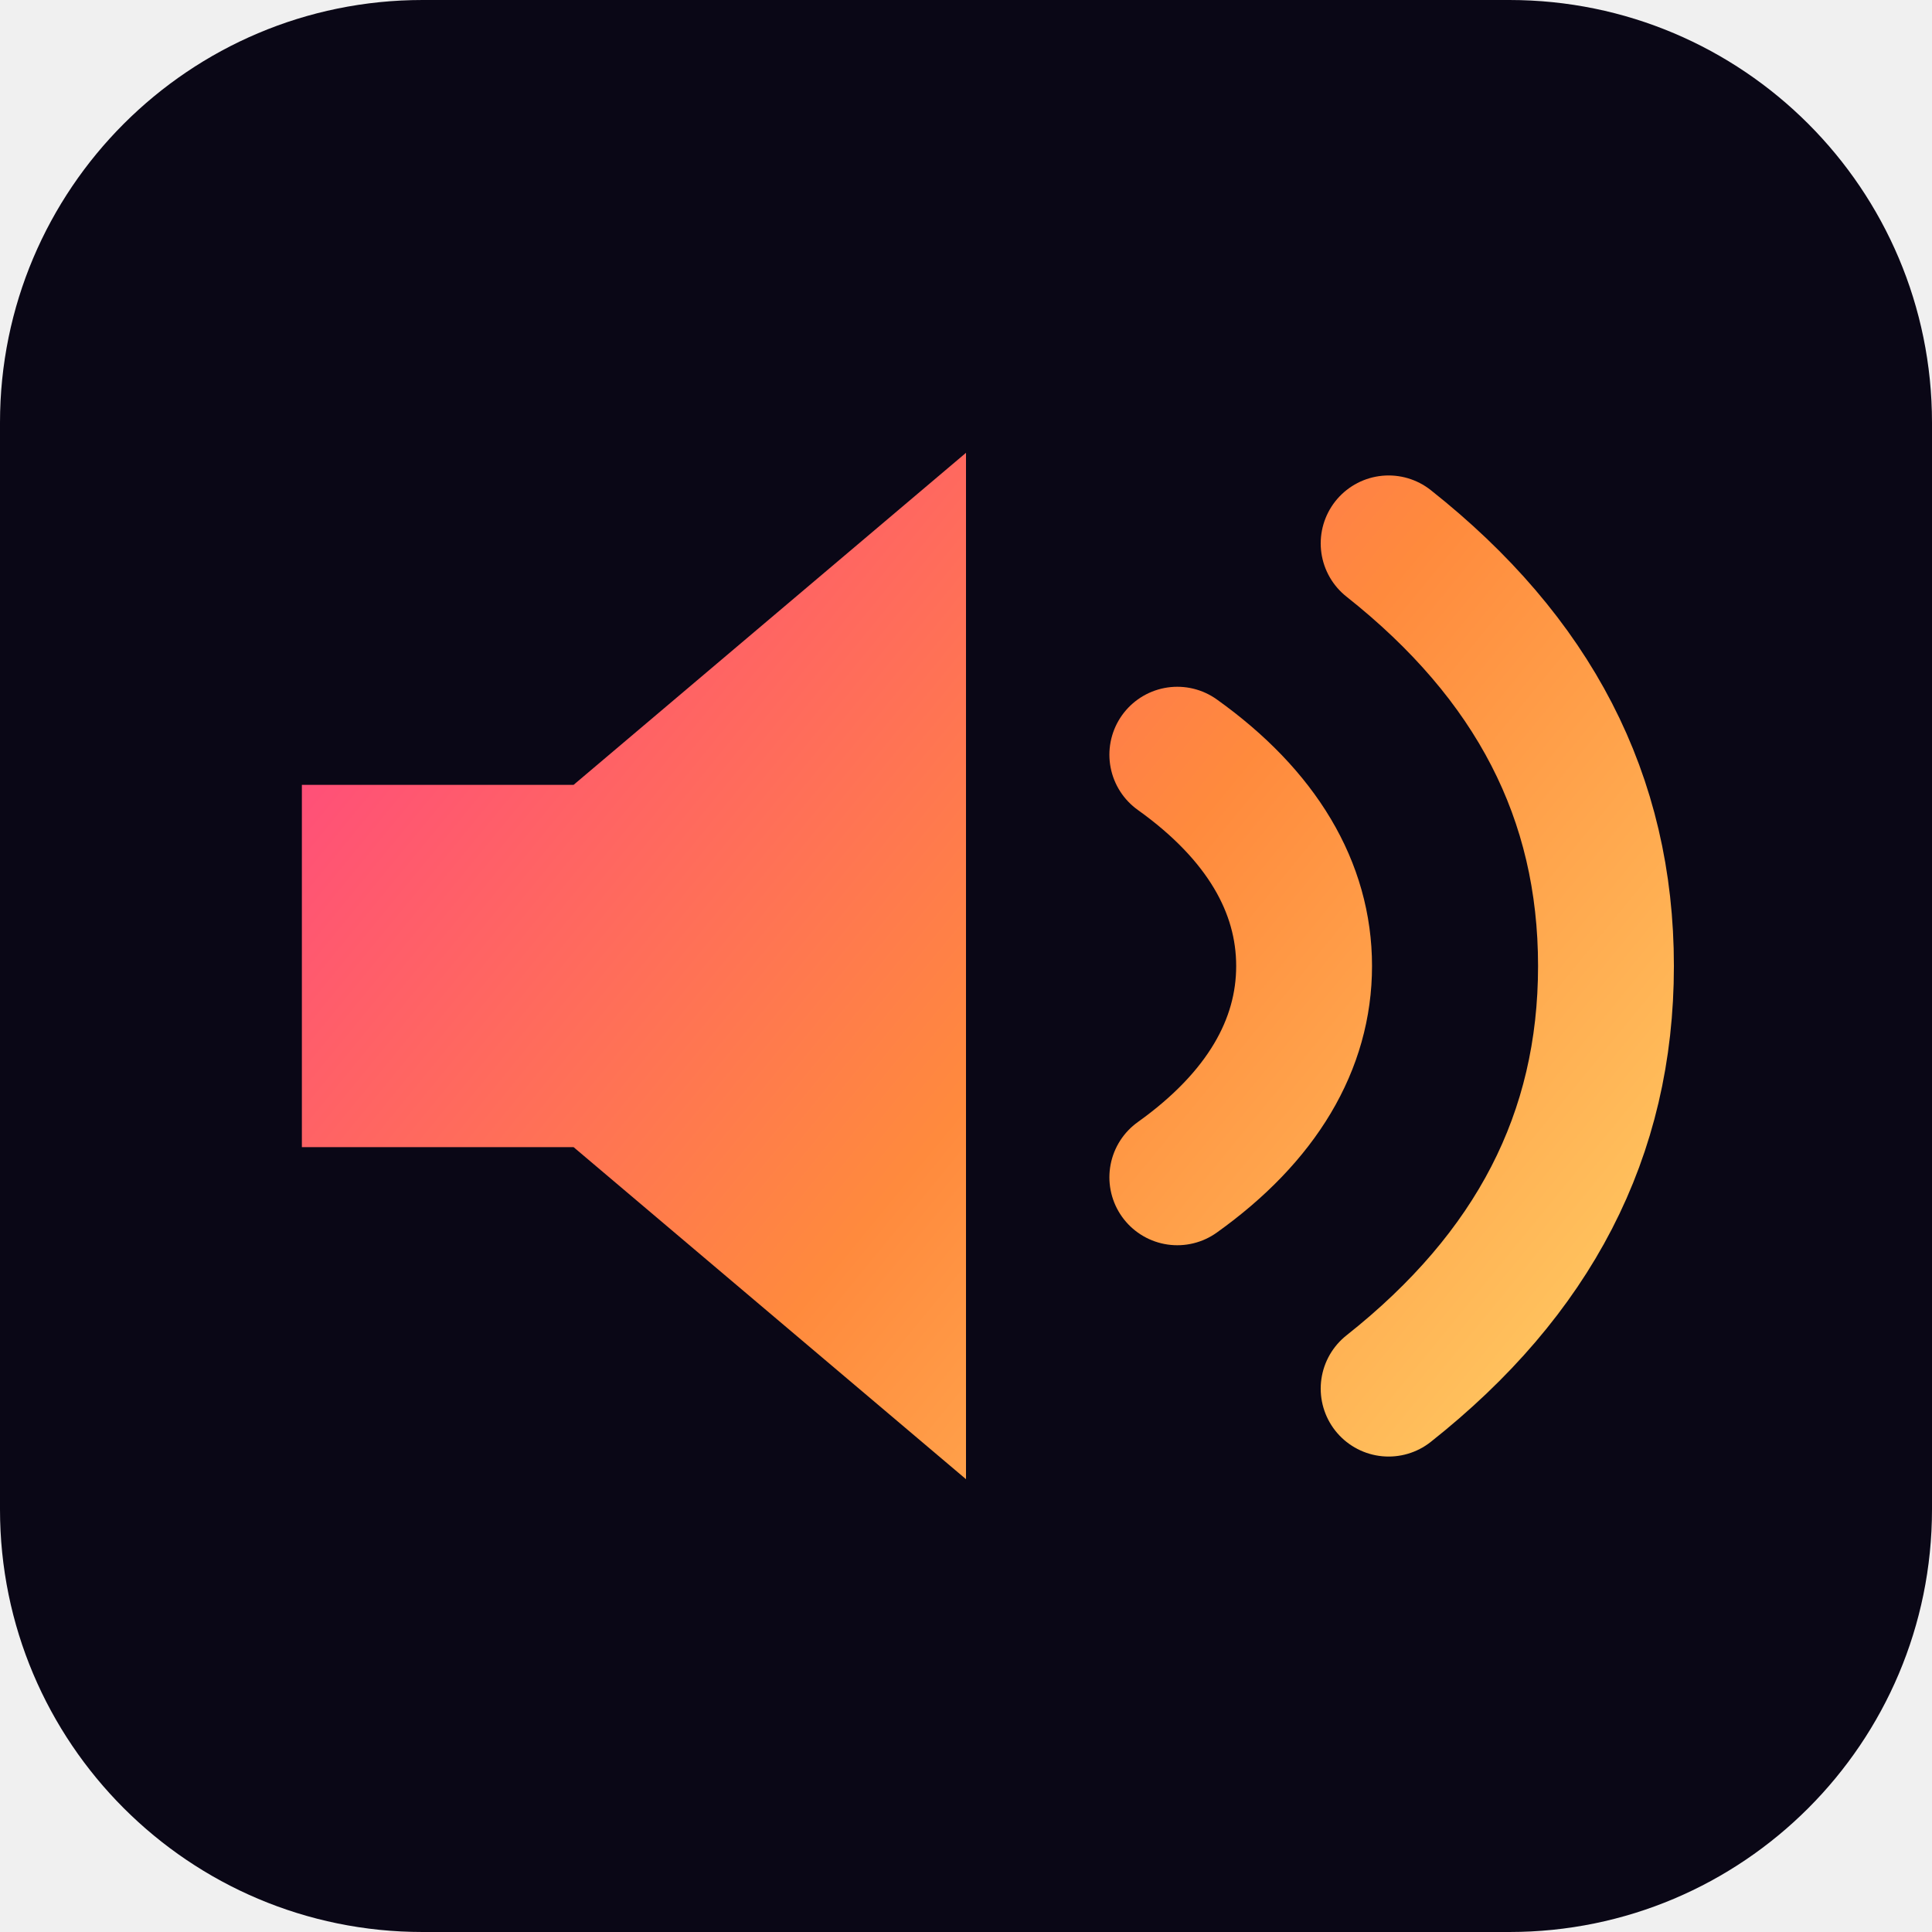
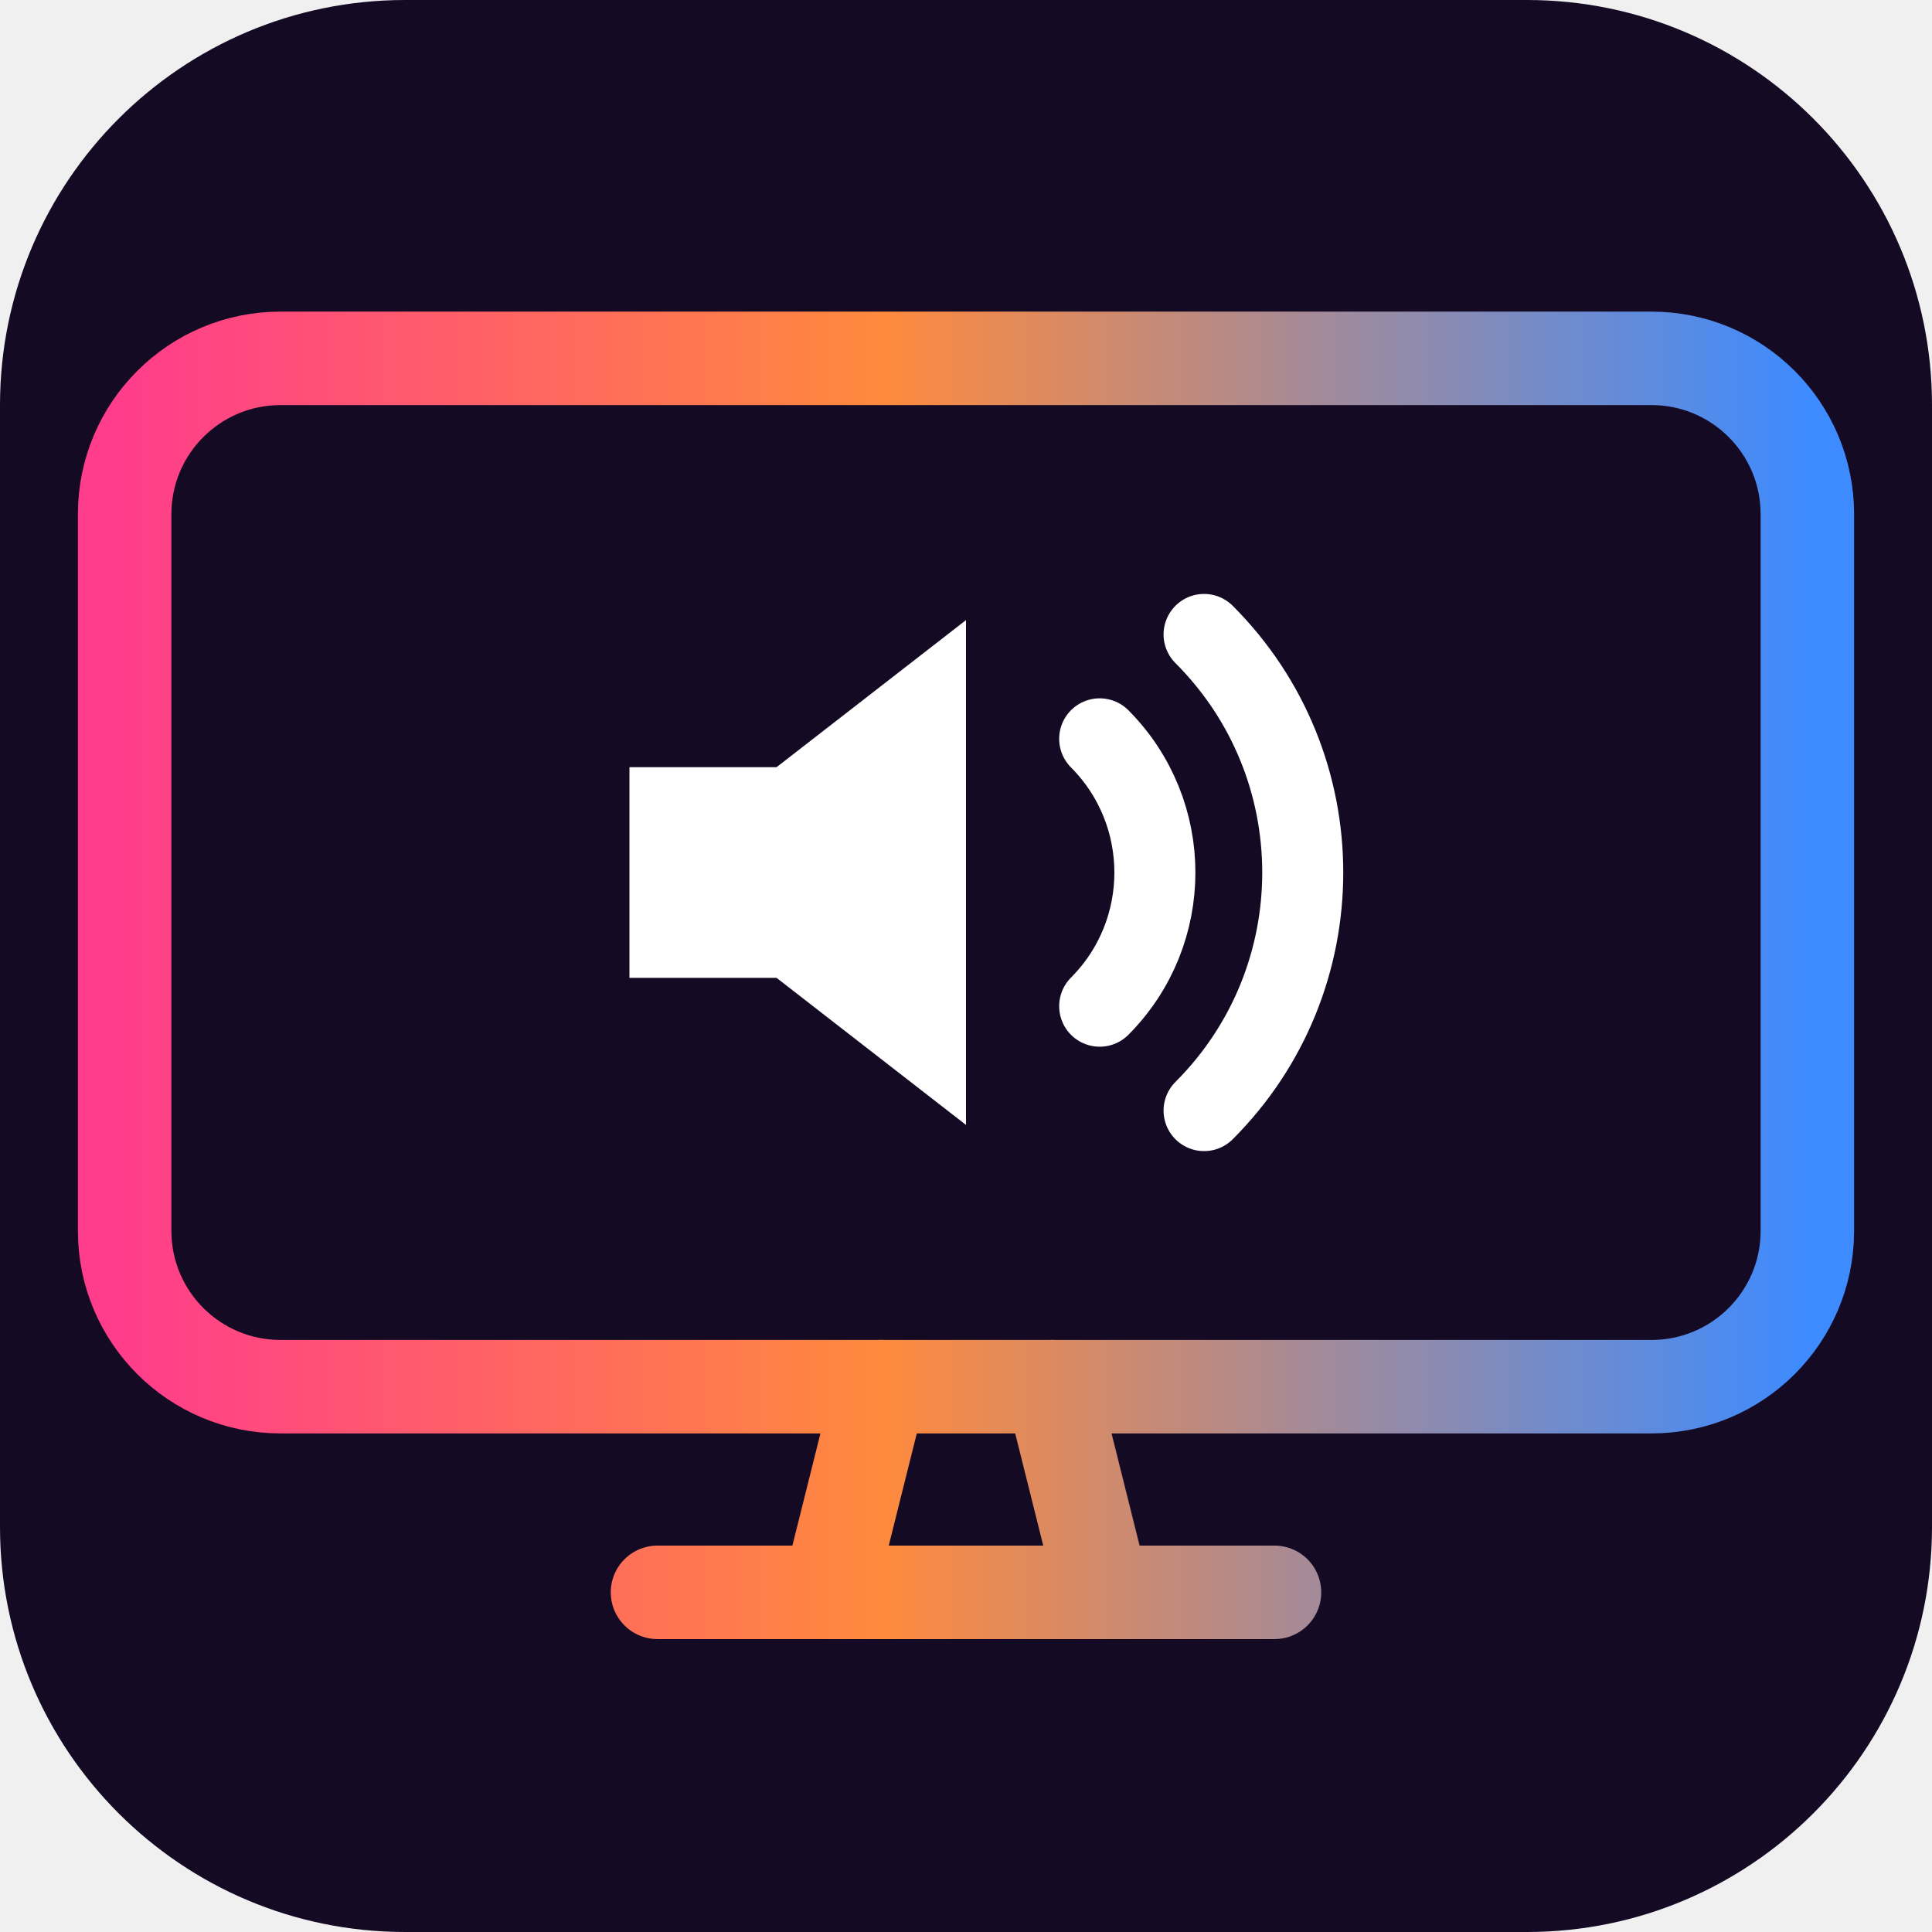
- <svg xmlns="http://www.w3.org/2000/svg" viewBox="0 0 64 64">
+ <svg xmlns="http://www.w3.org/2000/svg" viewBox="23 23 62 62">
  <defs>
-     <linearGradient id="g" gradientUnits="userSpaceOnUse" x1="10" y1="14" x2="54" y2="50">
+     <linearGradient id="g" gradientUnits="userSpaceOnUse" x1="27" y1="54" x2="81" y2="54">
      <stop offset="0" stop-color="#FF3D8B" />
-       <stop offset=".55" stop-color="#FF8A3D" />
-       <stop offset="1" stop-color="#FFD166" />
+       <stop offset=".45" stop-color="#FF8A3D" />
+       <stop offset="1" stop-color="#3D8BFF" />
    </linearGradient>
  </defs>
-   <rect width="64" height="64" rx="14" fill="#0A0716" />
-   <path d="M10 26h9l13-11v34L19 38h-9z" fill="url(#g)" />
-   <path d="M39 25c2.8 2 4.2 4.4 4.2 7s-1.4 5-4.2 7" fill="none" stroke="url(#g)" stroke-width="4.5" stroke-linecap="round" />
-   <path d="M46 18c4.8 3.8 7.2 8.4 7.2 14s-2.4 10.2-7.2 14" fill="none" stroke="url(#g)" stroke-width="4.5" stroke-linecap="round" />
+   <rect x="23" y="23" width="62" height="62" rx="13" fill="#140A24" />
+   <path d="M32,34.5 L76,34.5 A5,5 0 0,1 81,39.5 L81,62.5 A5,5 0 0,1 76,67.5 L32,67.5 A5,5 0 0,1 27,62.5 L27,39.5 A5,5 0 0,1 32,34.5 Z" fill="none" stroke="url(#g)" stroke-width="3" stroke-linejoin="round" />
+   <path d="M51.25,67.5 L49.6,74.1 M56.75,67.5 L58.4,74.1 M44.1,74.1 L63.9,74.1" fill="none" stroke="url(#g)" stroke-width="3" stroke-linecap="round" stroke-linejoin="round" />
+   <path fill="#FFFFFF" d="M43.2,47.62 L47.92,47.62 L54.0,42.9 L54.0,59.1 L47.92,54.38 L43.2,54.38 Z" />
+   <path d="M58.29,46.71 A6.08,6.08 0 0,1 58.29,55.29 M61.64,43.36 A10.8,10.8 0 0,1 61.64,58.64" fill="none" stroke="#FFFFFF" stroke-width="2.6" stroke-linecap="round" />
</svg>
